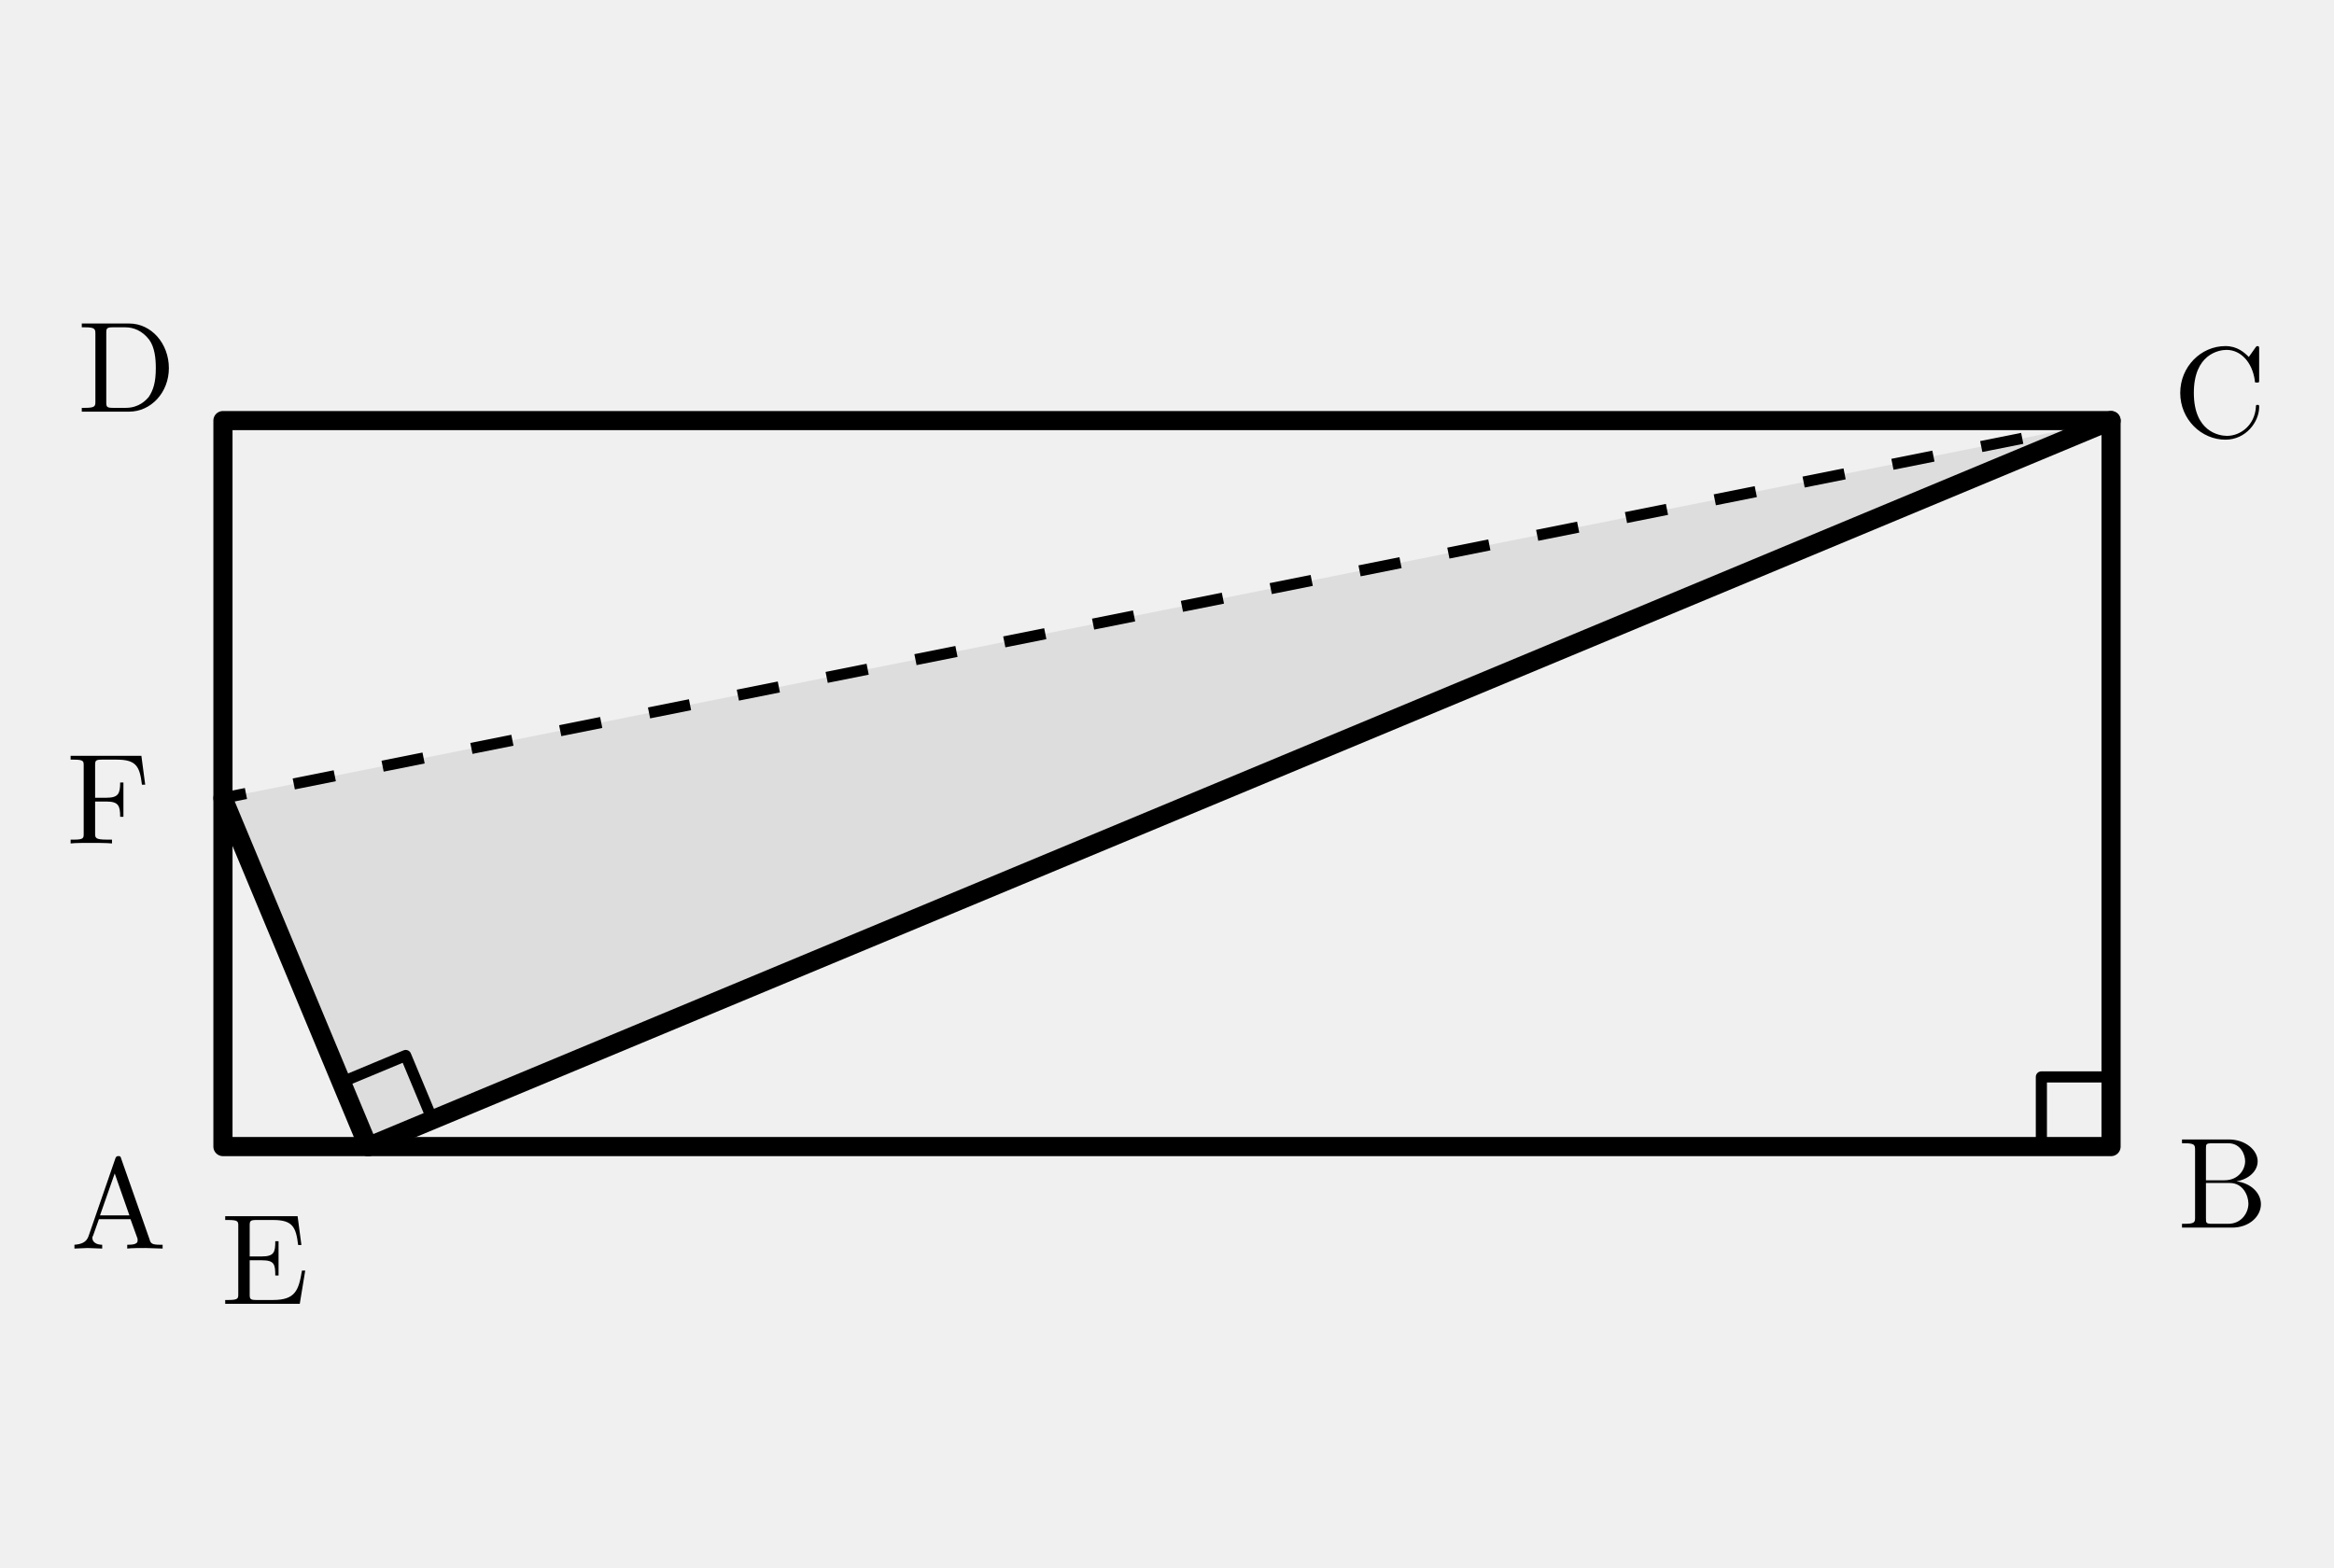
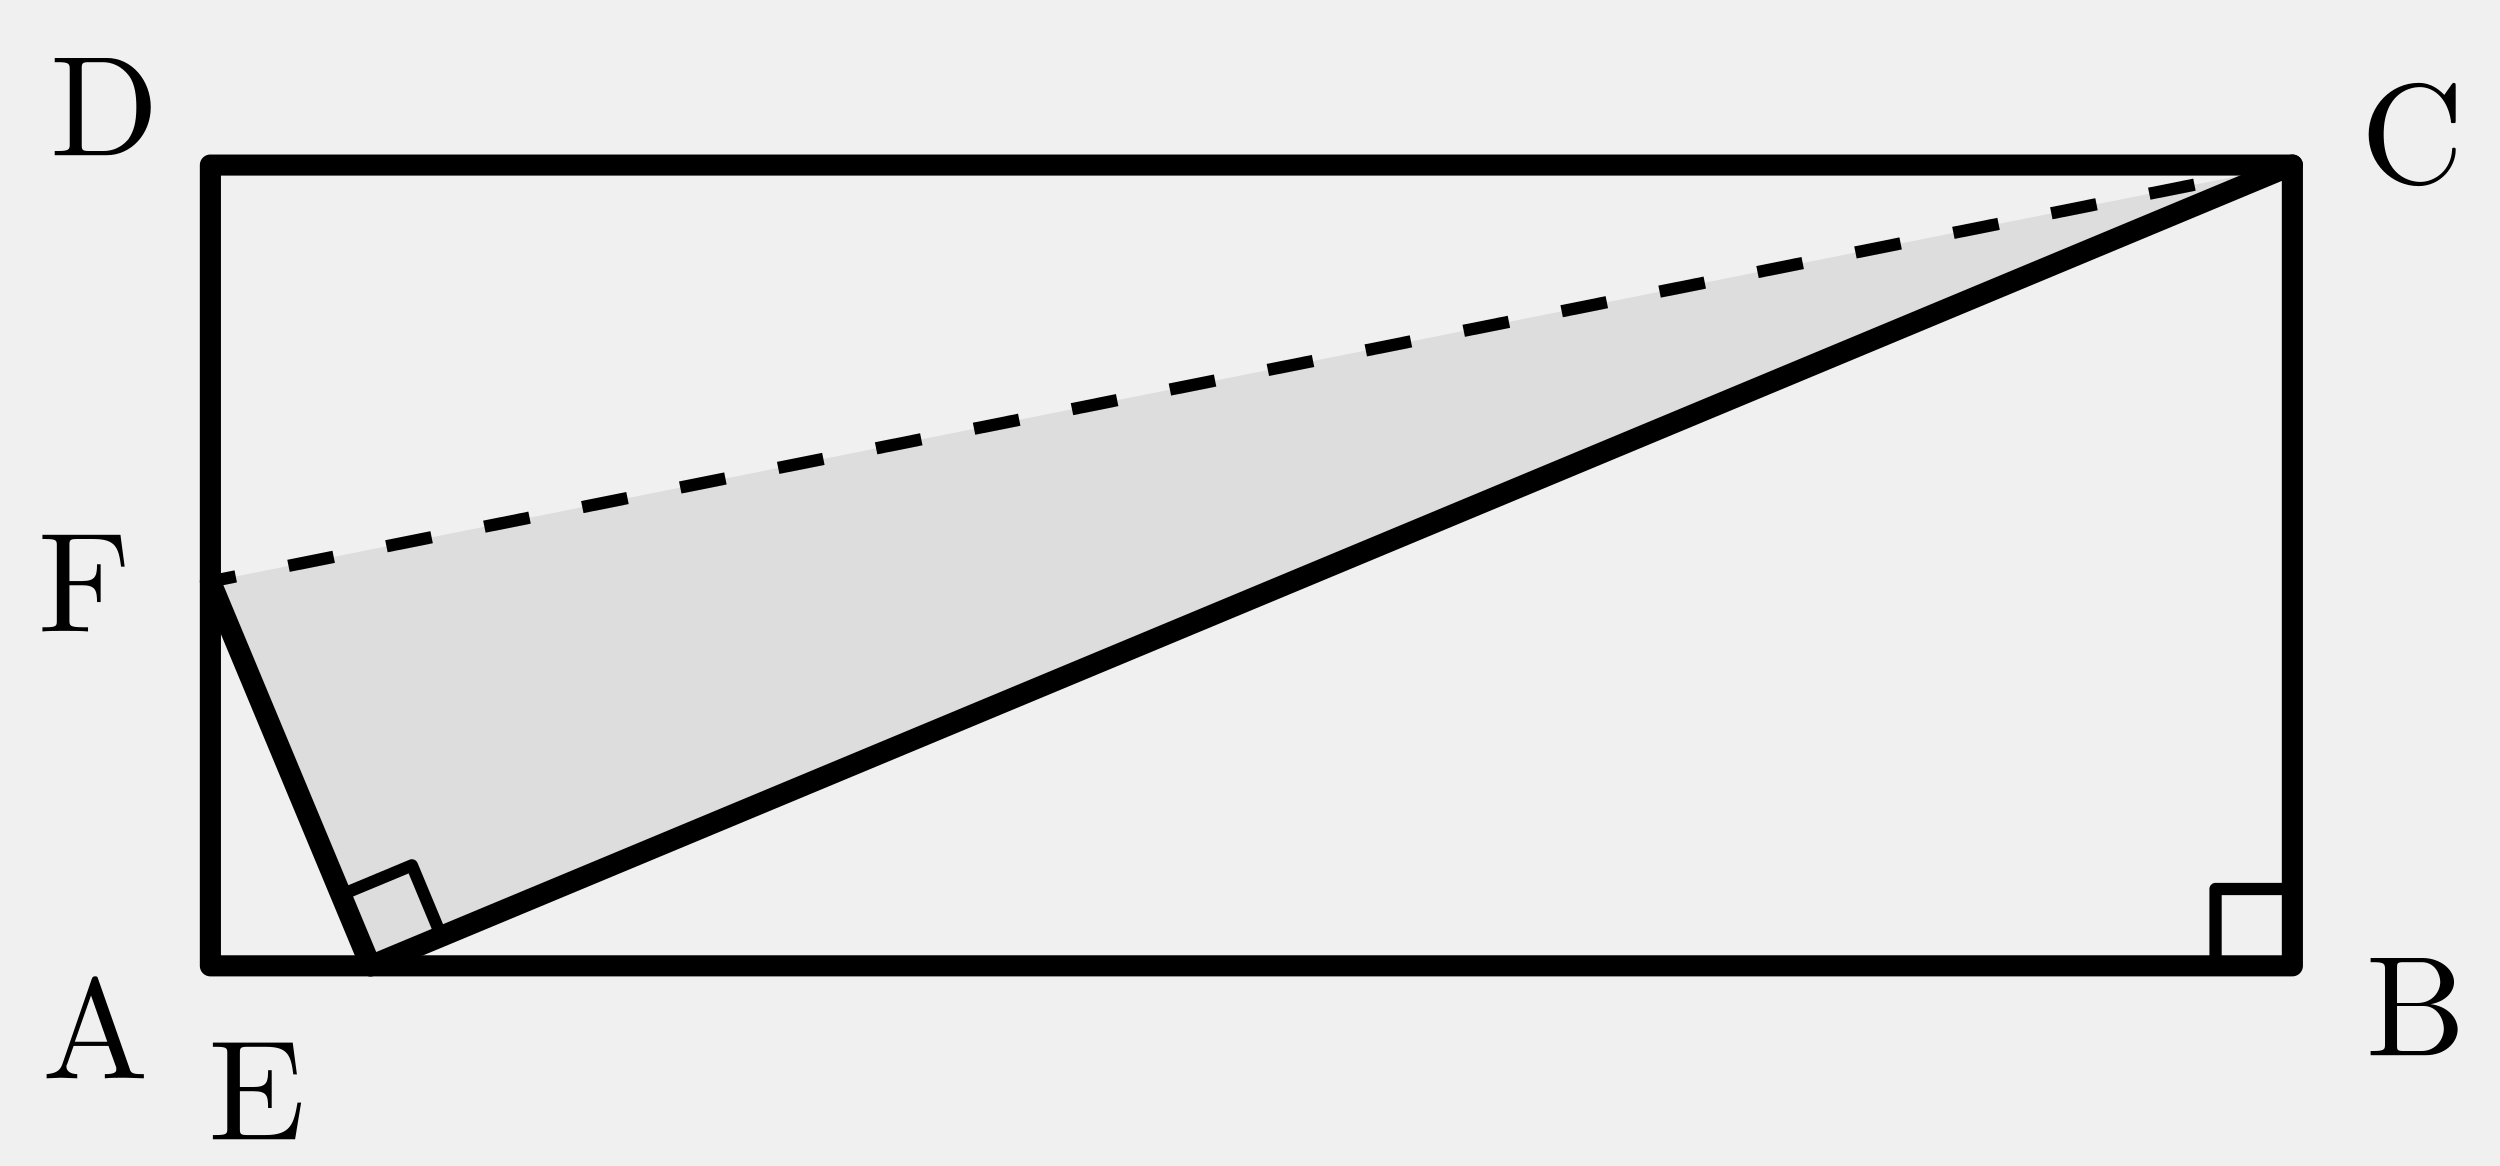
- <svg xmlns="http://www.w3.org/2000/svg" width="67mm" height="45mm" viewBox="0 0 67 45">
+ <svg xmlns="http://www.w3.org/2000/svg" width="65.082mm" height="30.345mm" viewBox="0.923 7.78 65.082 30.345">
  <defs>
    <style>
.main{stroke:#000;stroke-width:.55;fill:none;stroke-linecap:round;stroke-linejoin:round}
.thin{stroke:#000;stroke-width:.32;fill:none;stroke-linecap:round;stroke-linejoin:round}
.dash{stroke:#000;stroke-width:.32;fill:none;stroke-dasharray:1.2 1.4}
.label,.math-label,.angle-label,.frac-text{font-family:"CMU Serif","Computer Modern Serif","Latin Modern Roman","Times New Roman",serif;fill:#000;font-style:normal}
.label,.math-label{font-size:3.7px}.angle-label{font-size:3.1px}.var{font-style:italic}
.frac-text{font-size:2.9px}.frac-line{stroke:#000;stroke-width:.28}
.label-bg{fill:#fff;opacity:.96}.triangle-fill{fill:#ddd;stroke:none}
.note{font-family:"Noto Serif CJK JP","IPAexMincho",serif;font-size:3.4px;fill:#000}
</style>
  </defs>
  <polygon class="triangle-fill" points="10.569,32.923 60.6,12.077 6.4,22.917" />
  <polygon class="main" points="6.4,32.923 60.6,32.923 60.6,12.077 6.4,12.077" />
  <line class="dash" x1="60.6" y1="12.077" x2="6.4" y2="22.917" />
  <line class="main" x1="60.6" y1="12.077" x2="10.569" y2="32.923" />
  <line class="main" x1="10.569" y1="32.923" x2="6.4" y2="22.917" />
  <text class="label" x="3.401" y="34.3" text-anchor="middle" dominant-baseline="central">A</text>
  <text class="label" x="63.807" y="33.703" text-anchor="middle" dominant-baseline="central">B</text>
  <text class="label" x="63.719" y="11" text-anchor="middle" dominant-baseline="central">C</text>
  <text class="label" x="3.635" y="10.275" text-anchor="middle" dominant-baseline="central">D</text>
  <text class="label" x="7.599" y="35.893" text-anchor="middle" dominant-baseline="central">E</text>
  <text class="label" x="3.109" y="22.673" text-anchor="middle" dominant-baseline="central">F</text>
  <path class="thin" d="M 58.6 32.923 l 0 -2 l 2 0" />
  <path class="thin" d="M 12.415 32.154 l -0.769 -1.846 l -1.846 0.769" />
</svg>
